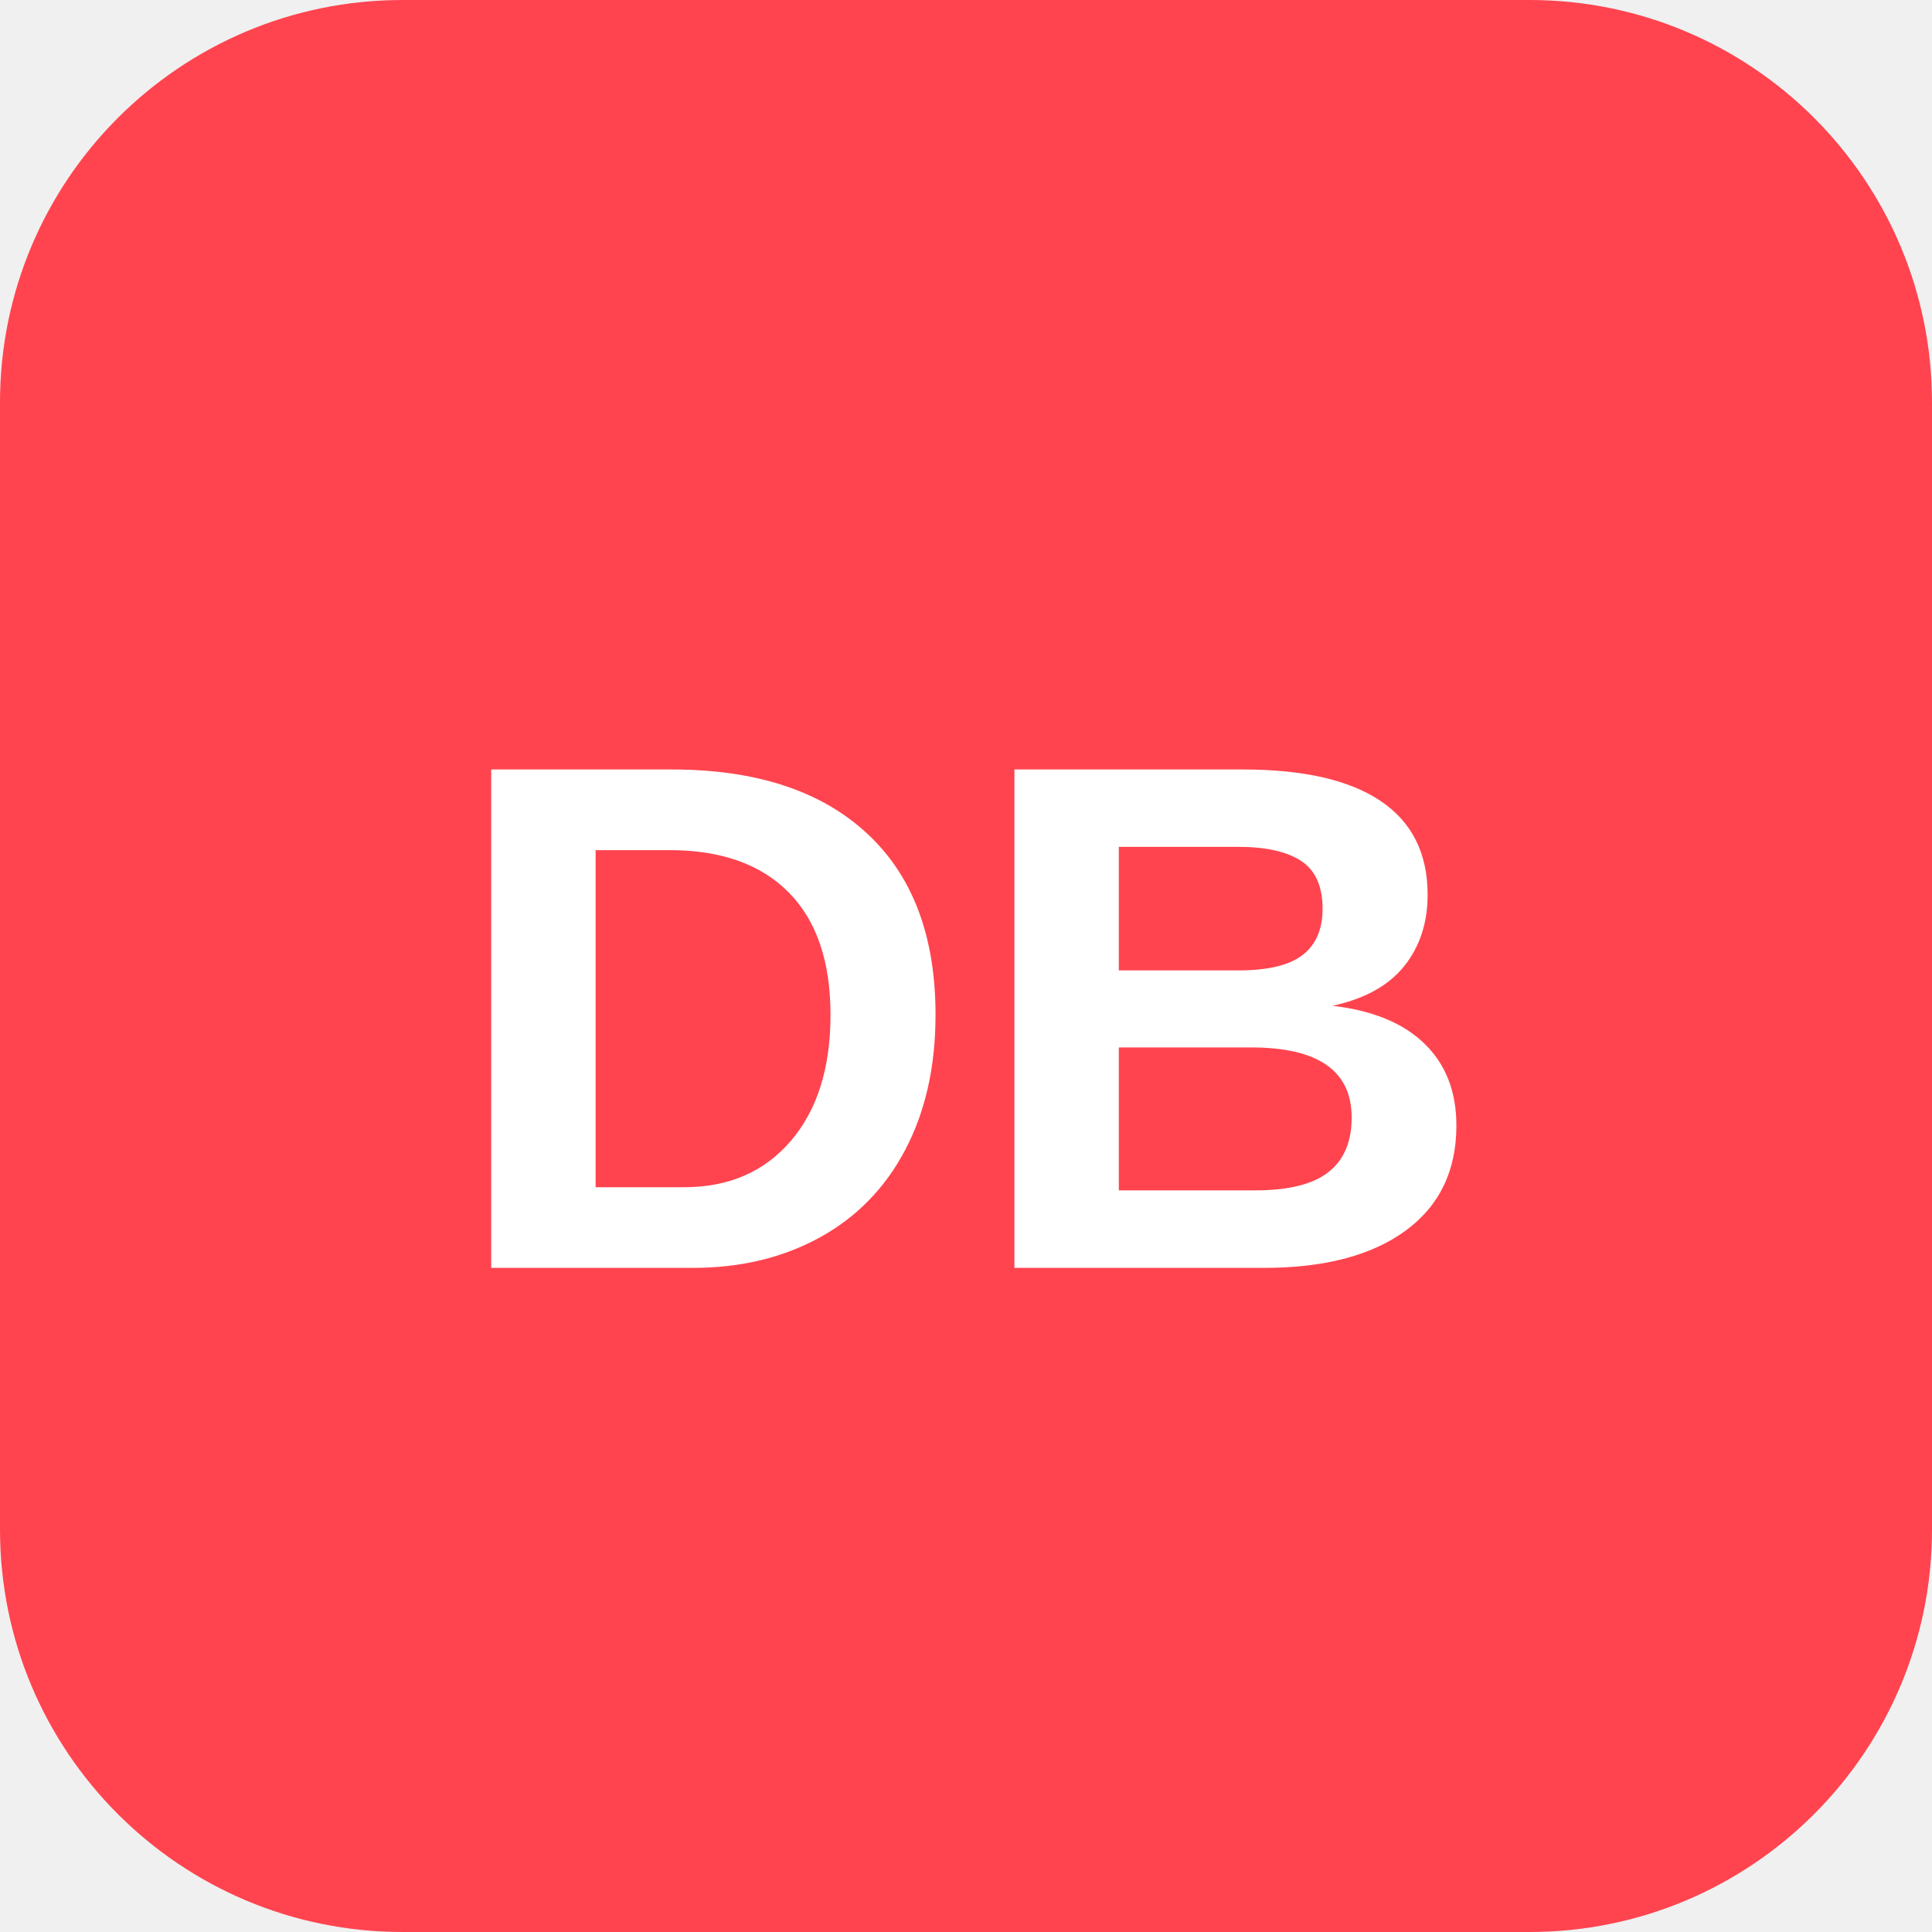
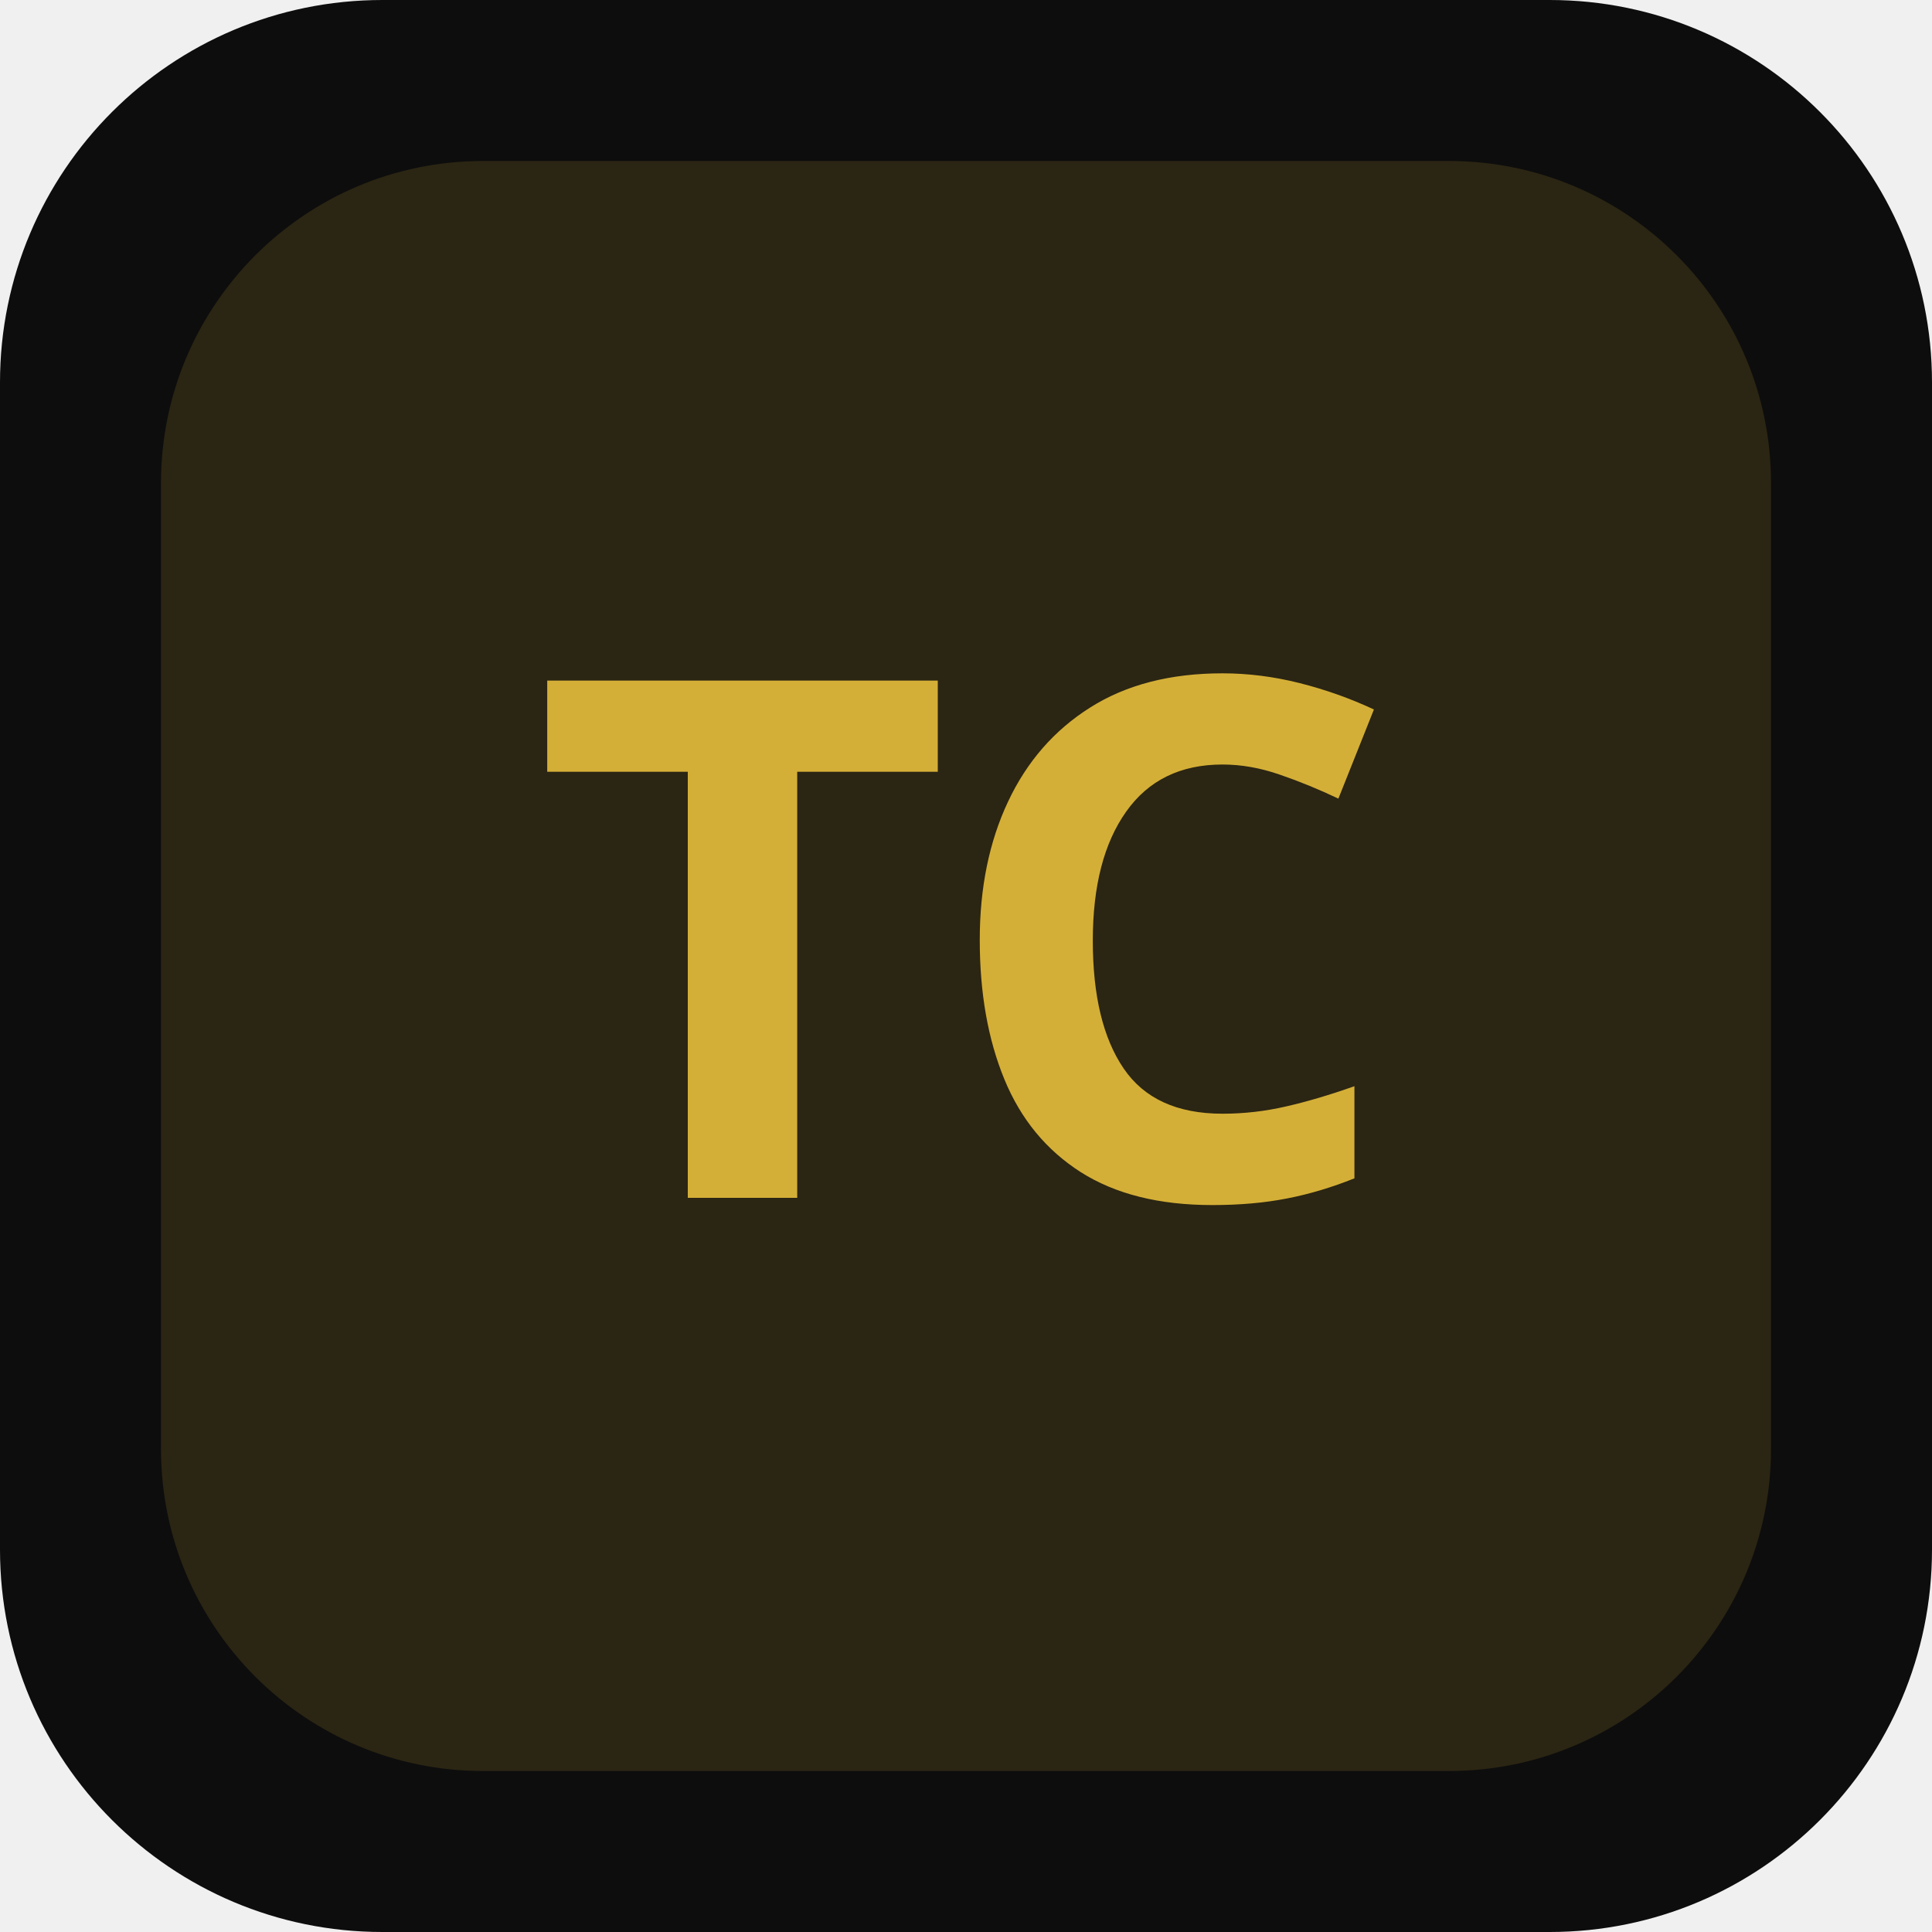
<svg xmlns="http://www.w3.org/2000/svg" width="192" height="192" viewBox="0 0 192 192" fill="none">
-   <rect width="192" height="192" rx="40" fill="#FF444F" />
-   <text x="96" y="126" font-family="Arial, sans-serif" font-size="72" font-weight="bold" text-anchor="middle" fill="white">DB</text>
+   <rect width="192" height="192" rx="38" fill="#0d0d0d" />
+   <rect x="16" y="16" width="160" height="160" rx="32" fill="#d4af37" opacity="0.15" />
+   <text x="50%" y="62%" font-family="Arial Black, sans-serif" font-size="72" font-weight="900" text-anchor="middle" fill="#d4af37">TC</text>
</svg>
